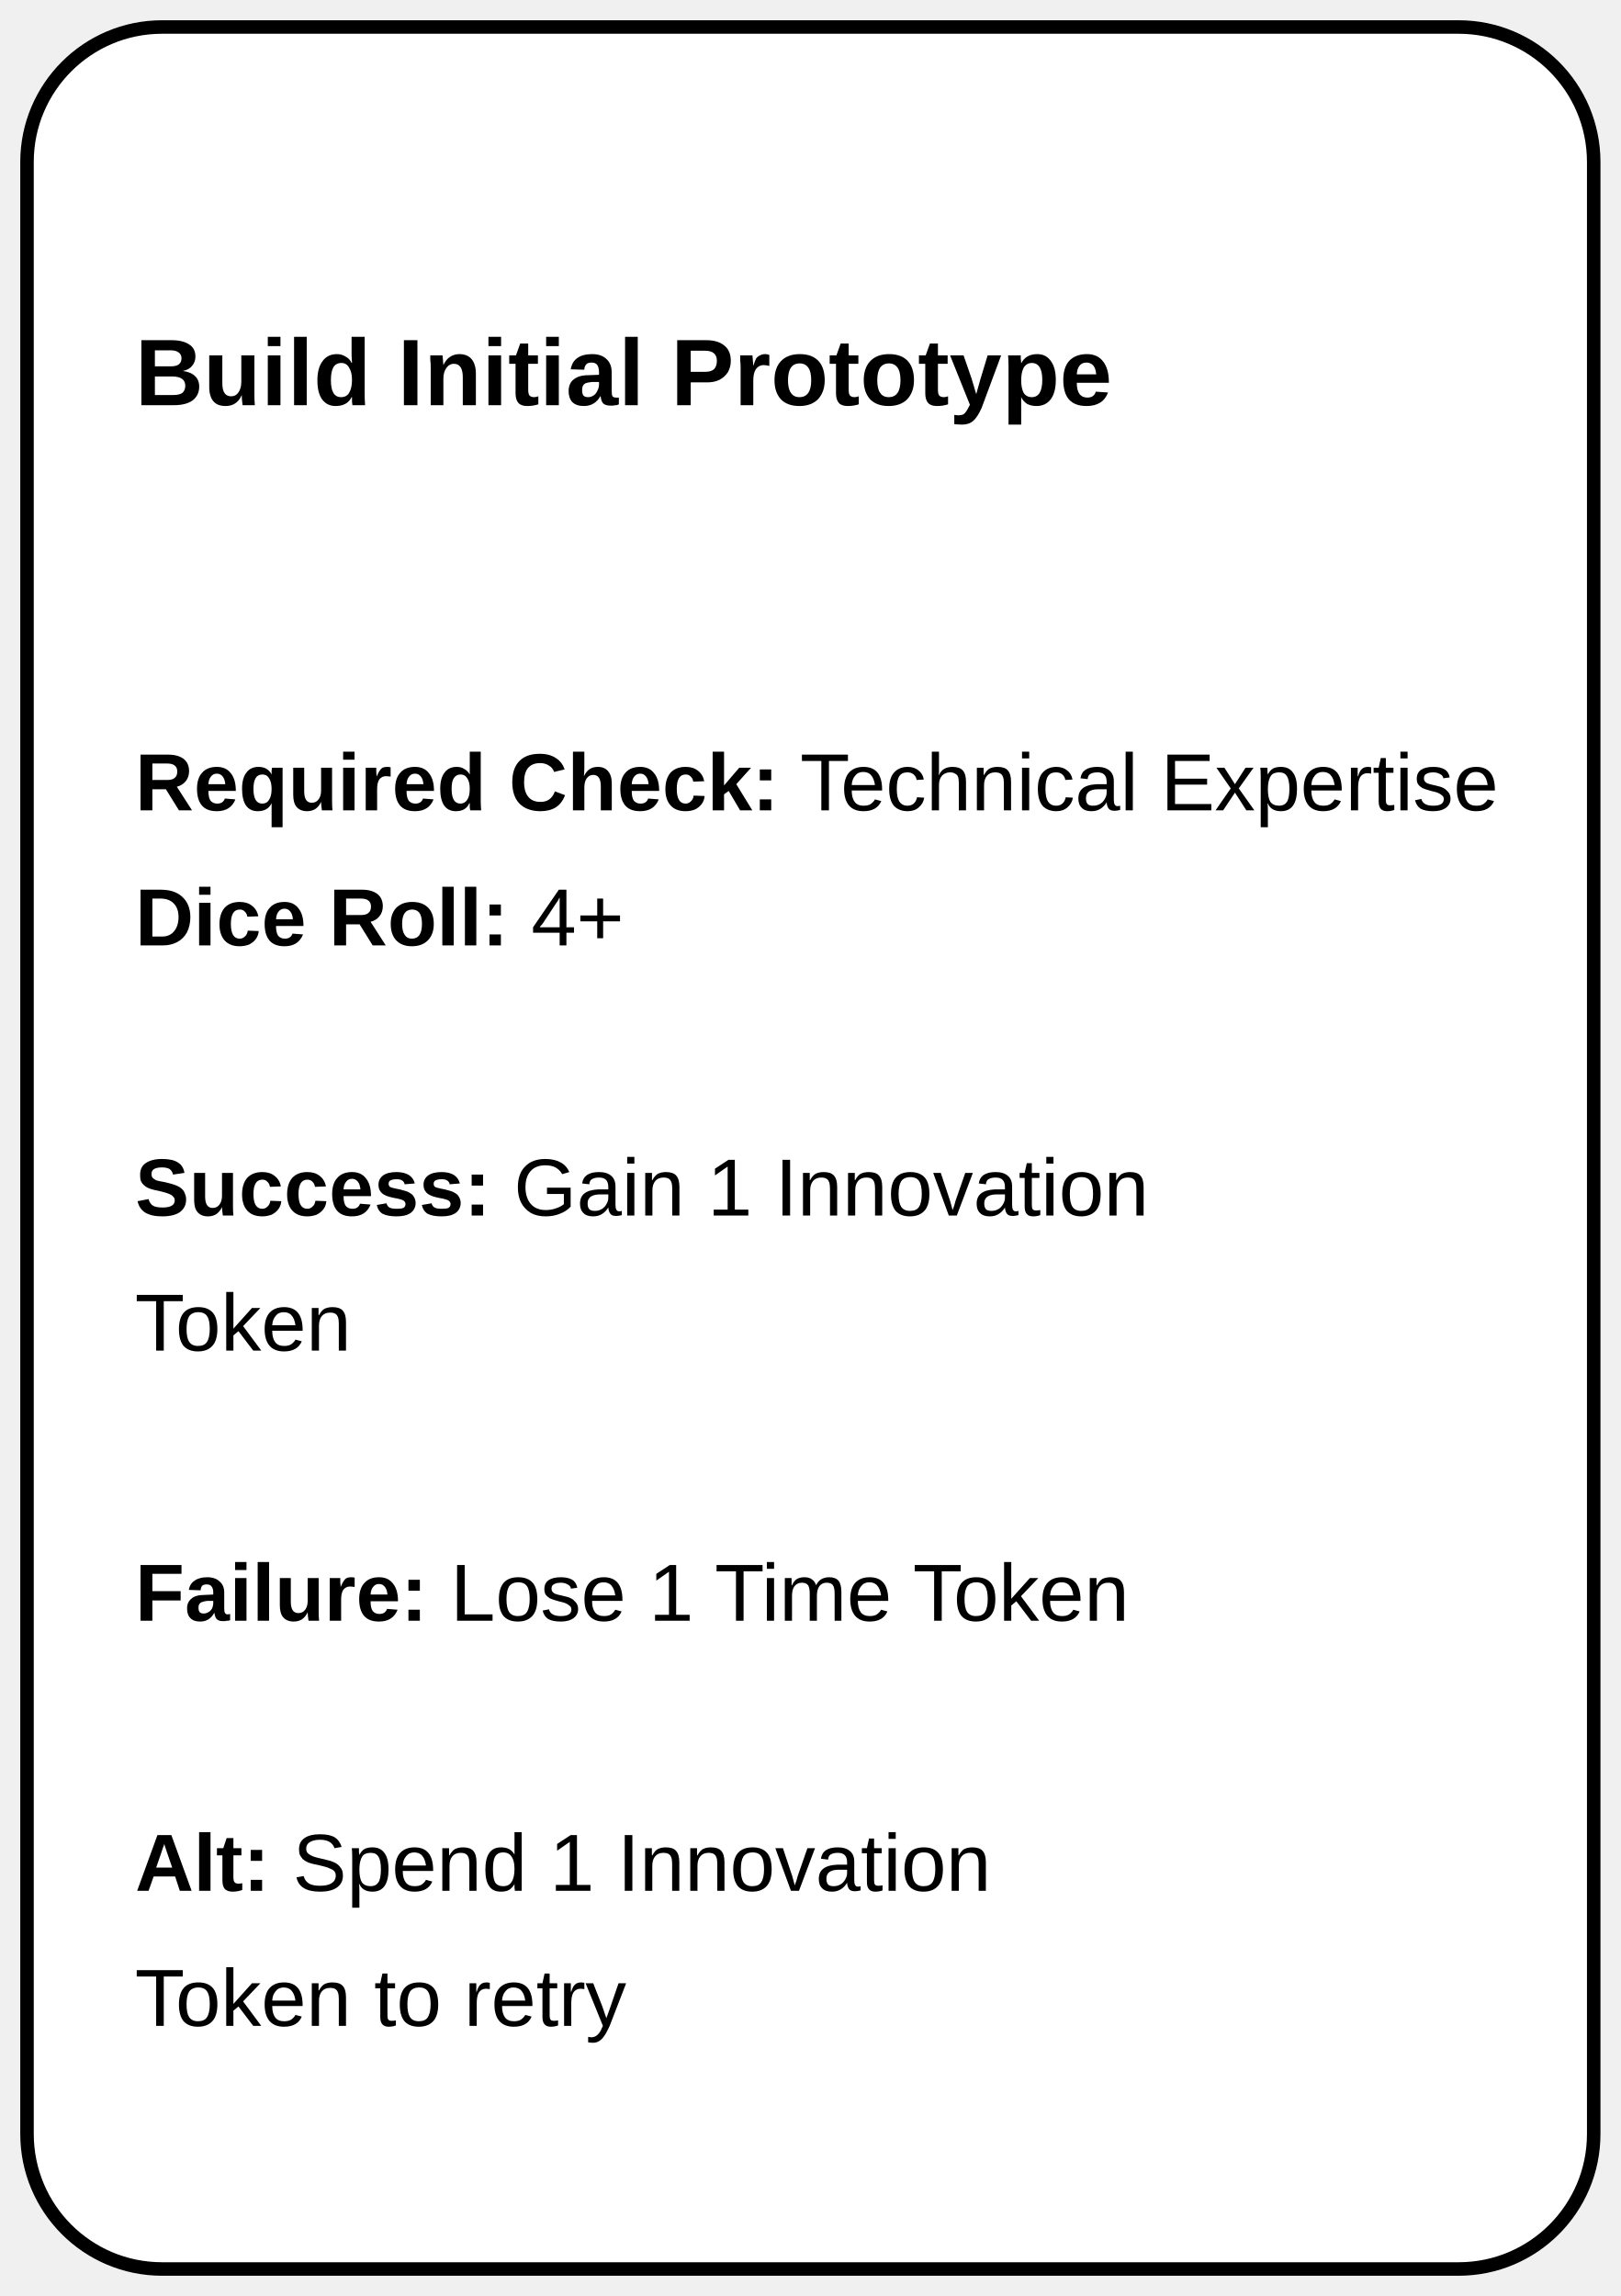
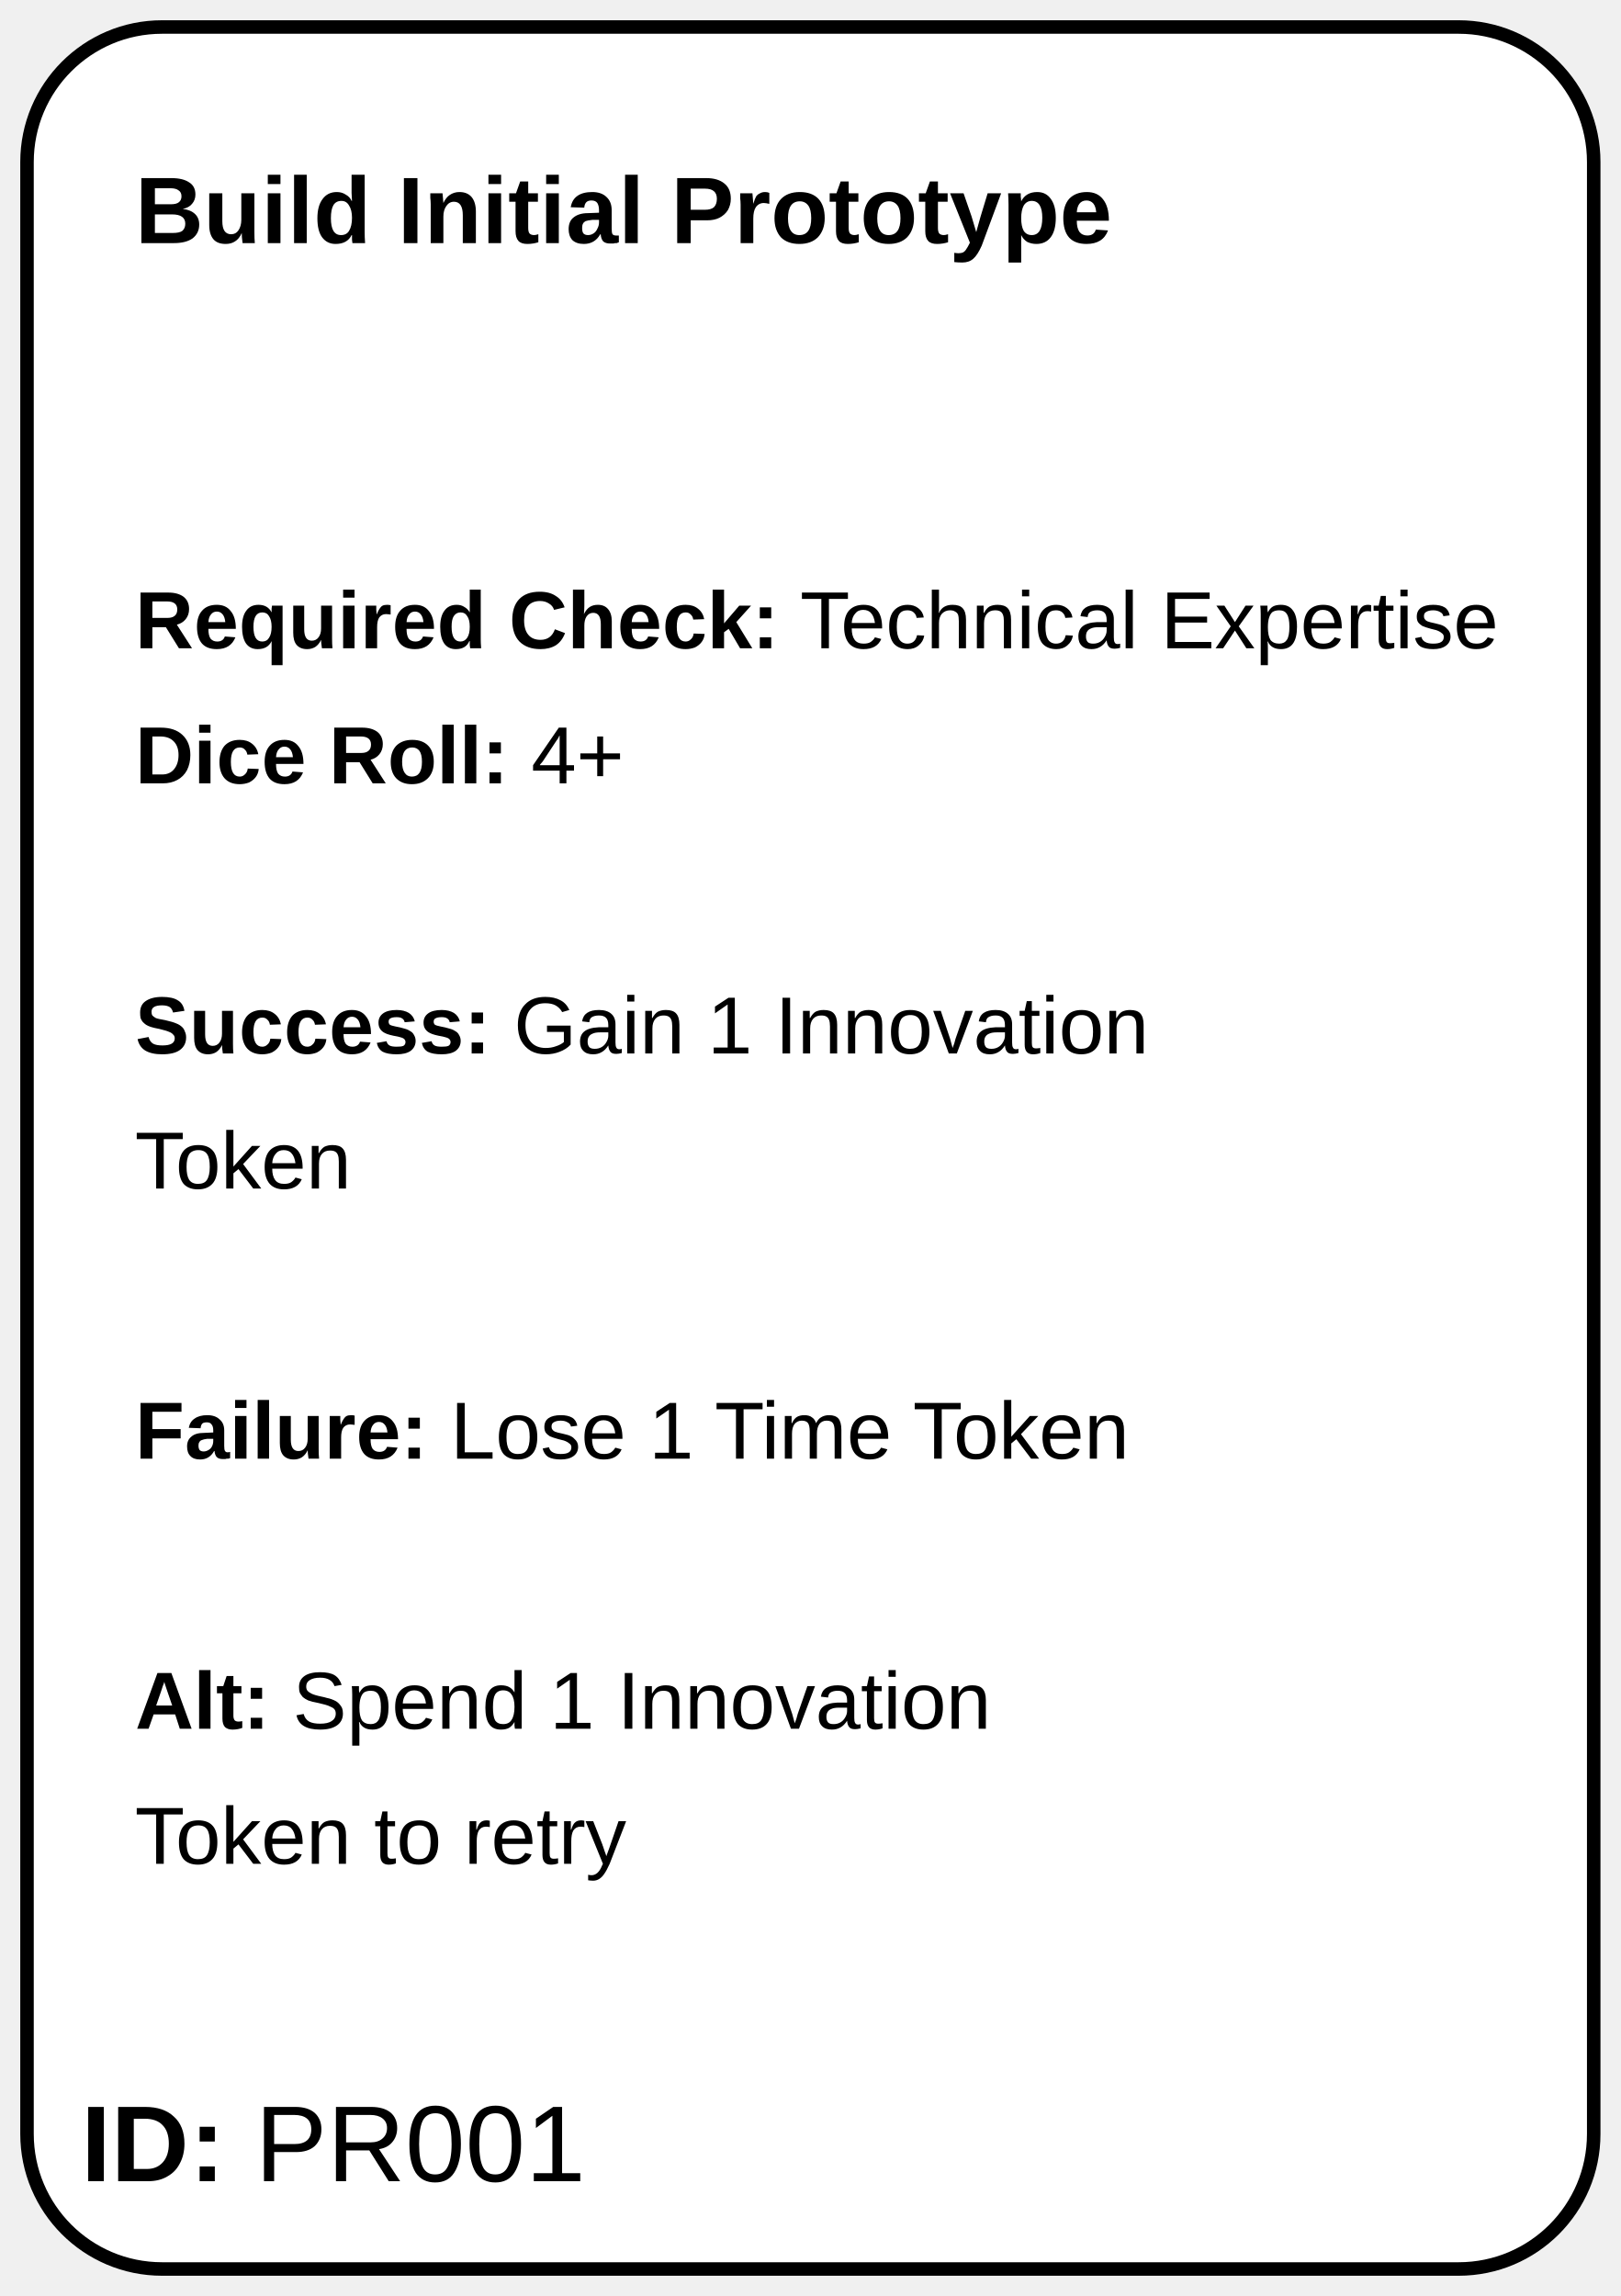
<svg xmlns="http://www.w3.org/2000/svg" width="60mm" height="85mm" viewBox="0 0 60 85">
  <rect x="1" y="1" width="58" height="83" rx="5" ry="5" fill="white" stroke="black" stroke-width="0.5" />
-   <text x="5" y="15" font-family="Arial" font-size="3.5" font-weight="bold" fill="black">Build Initial Prototype</text>
-   <text x="5" y="30" font-family="Arial" font-size="3" fill="black">
+   <text x="5" y="9" font-family="Arial" font-size="3.5" font-weight="bold" fill="black">Build Initial Prototype</text>
+   <text x="5" y="24" font-family="Arial" font-size="3" fill="black">
    <tspan font-weight="bold">Required Check:</tspan> Technical Expertise</text>
-   <text x="5" y="35" font-family="Arial" font-size="3" fill="black">
+   <text x="5" y="29" font-family="Arial" font-size="3" fill="black">
    <tspan font-weight="bold">Dice Roll:</tspan> 4+</text>
-   <text x="5" y="45" font-family="Arial" font-size="3" fill="black">
+   <text x="5" y="39" font-family="Arial" font-size="3" fill="black">
    <tspan font-weight="bold">Success:</tspan> Gain 1 Innovation</text>
-   <text x="5" y="50" font-family="Arial" font-size="3" fill="black">Token</text>
-   <text x="5" y="60" font-family="Arial" font-size="3" fill="black">
+   <text x="5" y="44" font-family="Arial" font-size="3" fill="black">Token</text>
+   <text x="5" y="54" font-family="Arial" font-size="3" fill="black">
    <tspan font-weight="bold">Failure:</tspan> Lose 1 Time Token</text>
-   <text x="5" y="70" font-family="Arial" font-size="3" fill="black">
+   <text x="5" y="64" font-family="Arial" font-size="3" fill="black">
    <tspan font-weight="bold">Alt:</tspan> Spend 1 Innovation</text>
-   <text x="5" y="75" font-family="Arial" font-size="3" fill="black">Token to retry</text>
+   <text x="5" y="69" font-family="Arial" font-size="3" fill="black">Token to retry</text>
+   <text x="5%" y="95%" font-family="Arial" font-size="4" text-anchor="start">
+     <tspan font-weight="bold">ID:</tspan> PR001</text>
</svg>
